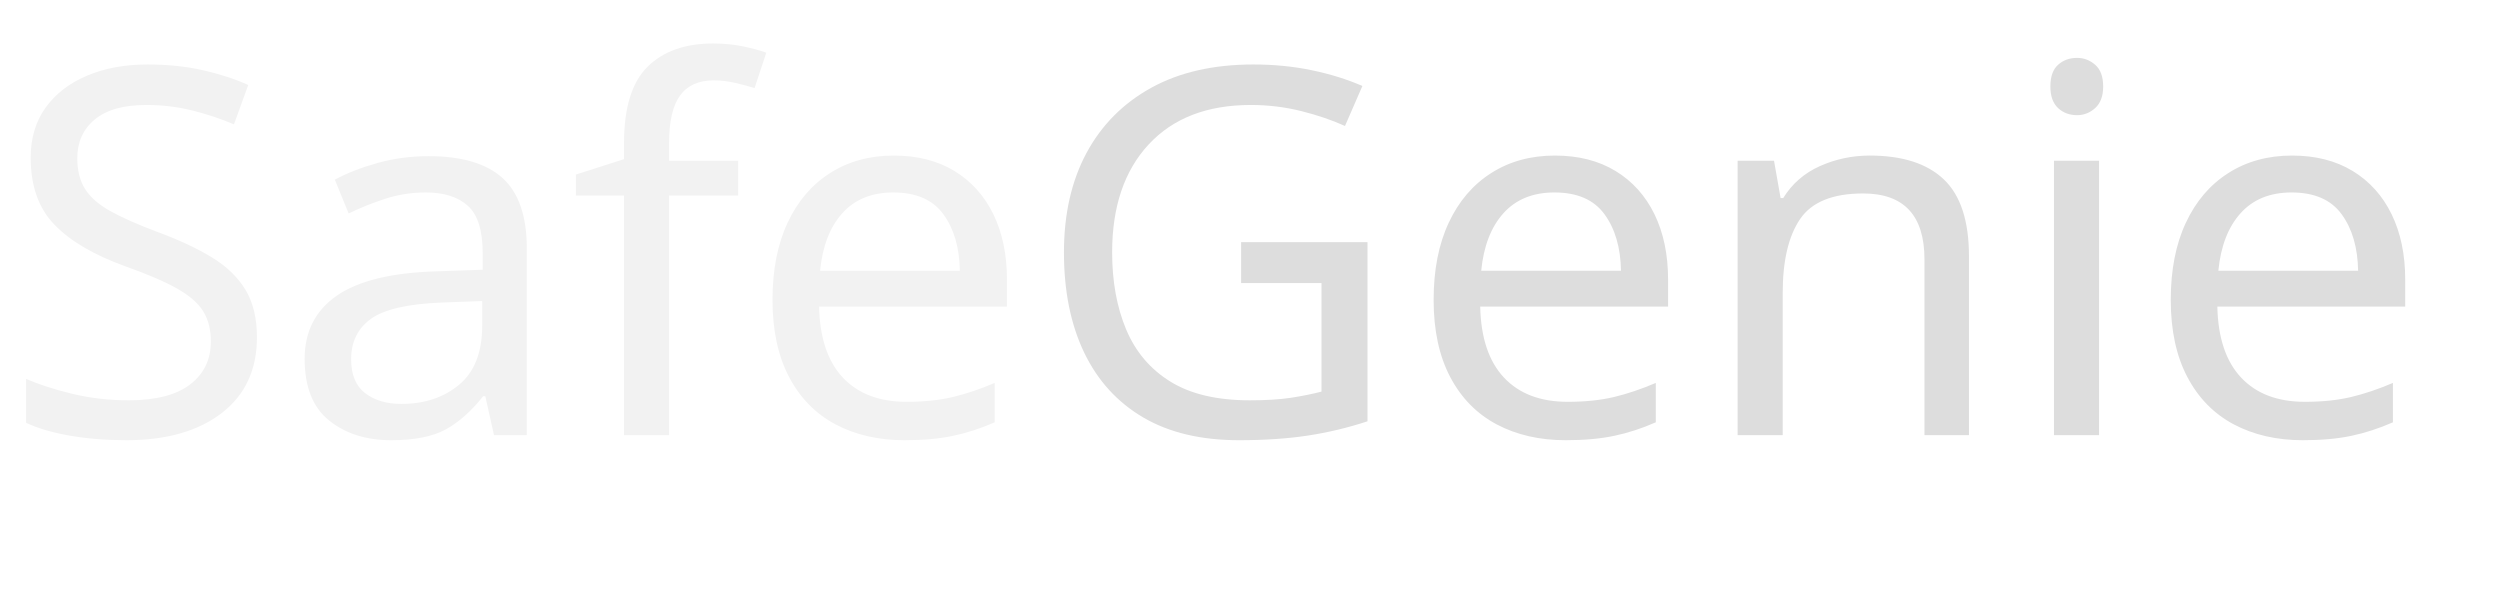
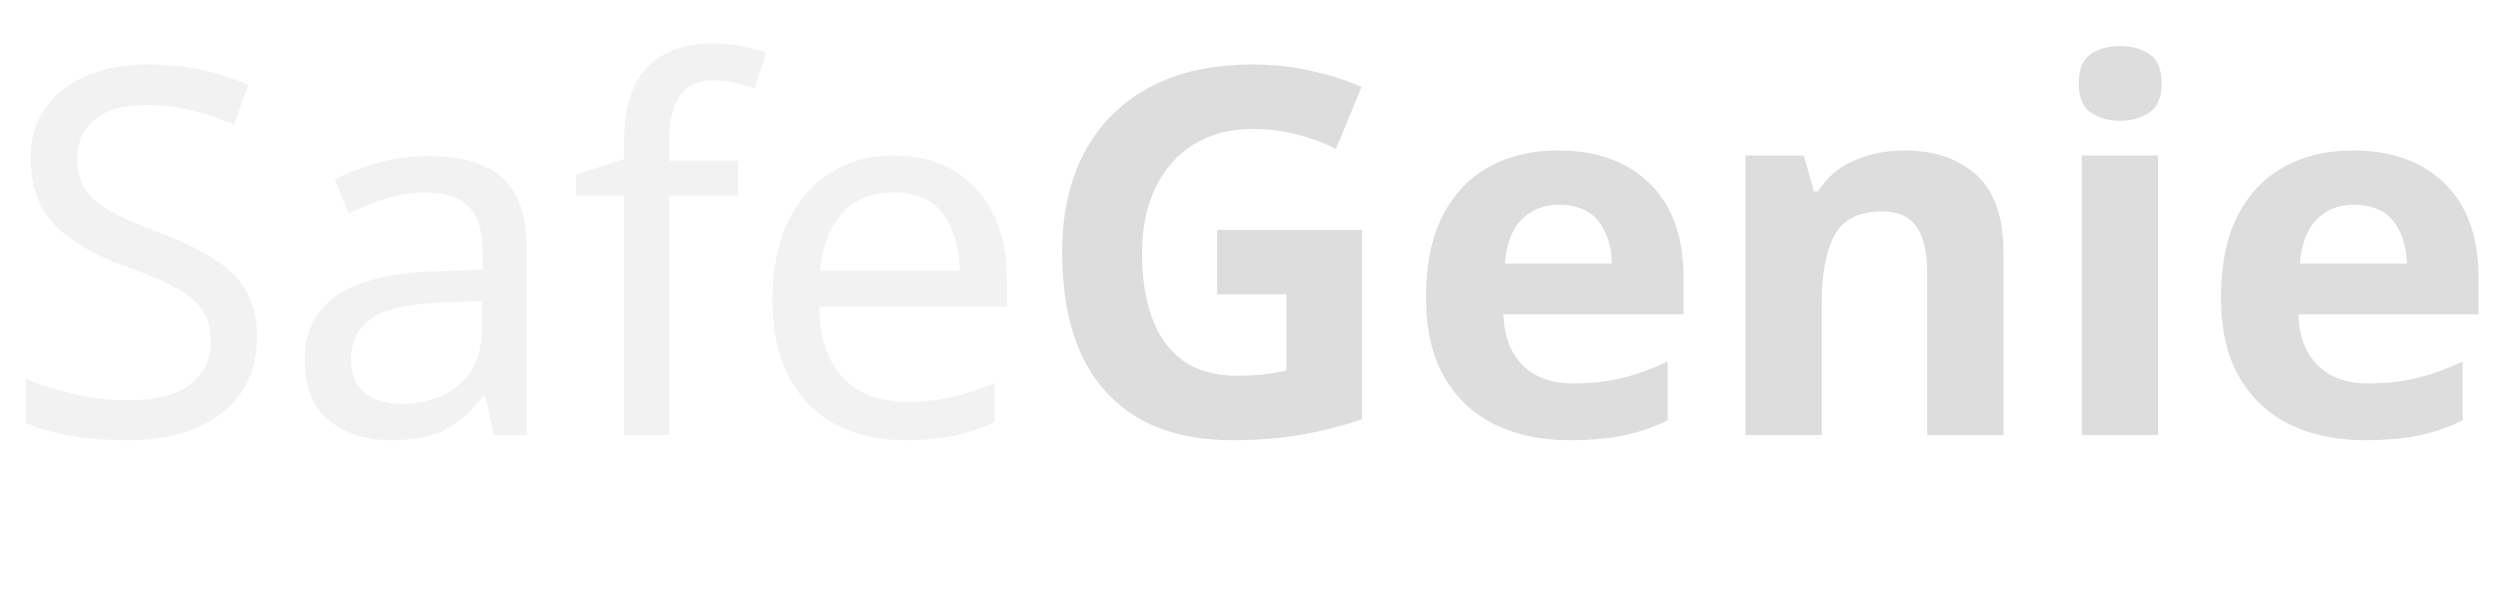
- <svg xmlns="http://www.w3.org/2000/svg" version="1.1" id="Layer_1" x="0px" y="0px" viewBox="0 0 390.7 94.6" style="enable-background:new 0 0 390.7 94.6;" xml:space="preserve">
-   <style type="text/css">
- 	.st0{fill:#F2F2F2;}
- 	.st1{font-family:'SoleilLt';}
- 	.st2{font-size:80px;}
- 	.st3{fill:#DDDDDD;}
- 	.st4{font-family:'Soleil-Bold';}
- </style>
-   <text transform="matrix(1 0 0 1 -1.831055e-04 67.9989)">
-     <tspan x="0" y="0" class="st0 st1 st2">Safe</tspan>
-     <tspan x="161.4" y="0" class="st3 st4 st2">Genie</tspan>
+ <svg xmlns="http://www.w3.org/2000/svg" id="uuid-9e81bc9b-0d49-4280-aeda-df0b3d5f74a5" viewBox="0 0 390.716 94.559">
+   <text transform="translate(0 67.999)" style="font-size:80px;">
+     <tspan x="0" y="0" style="fill:#f2f2f2; font-family:SoleilLt, Soleil;">Safe</tspan>
+     <tspan x="161.357" y="0" style="fill:#ddd; font-family:Soleil-Bold, Soleil; font-weight:700;">Genie</tspan>
  </text>
</svg>
